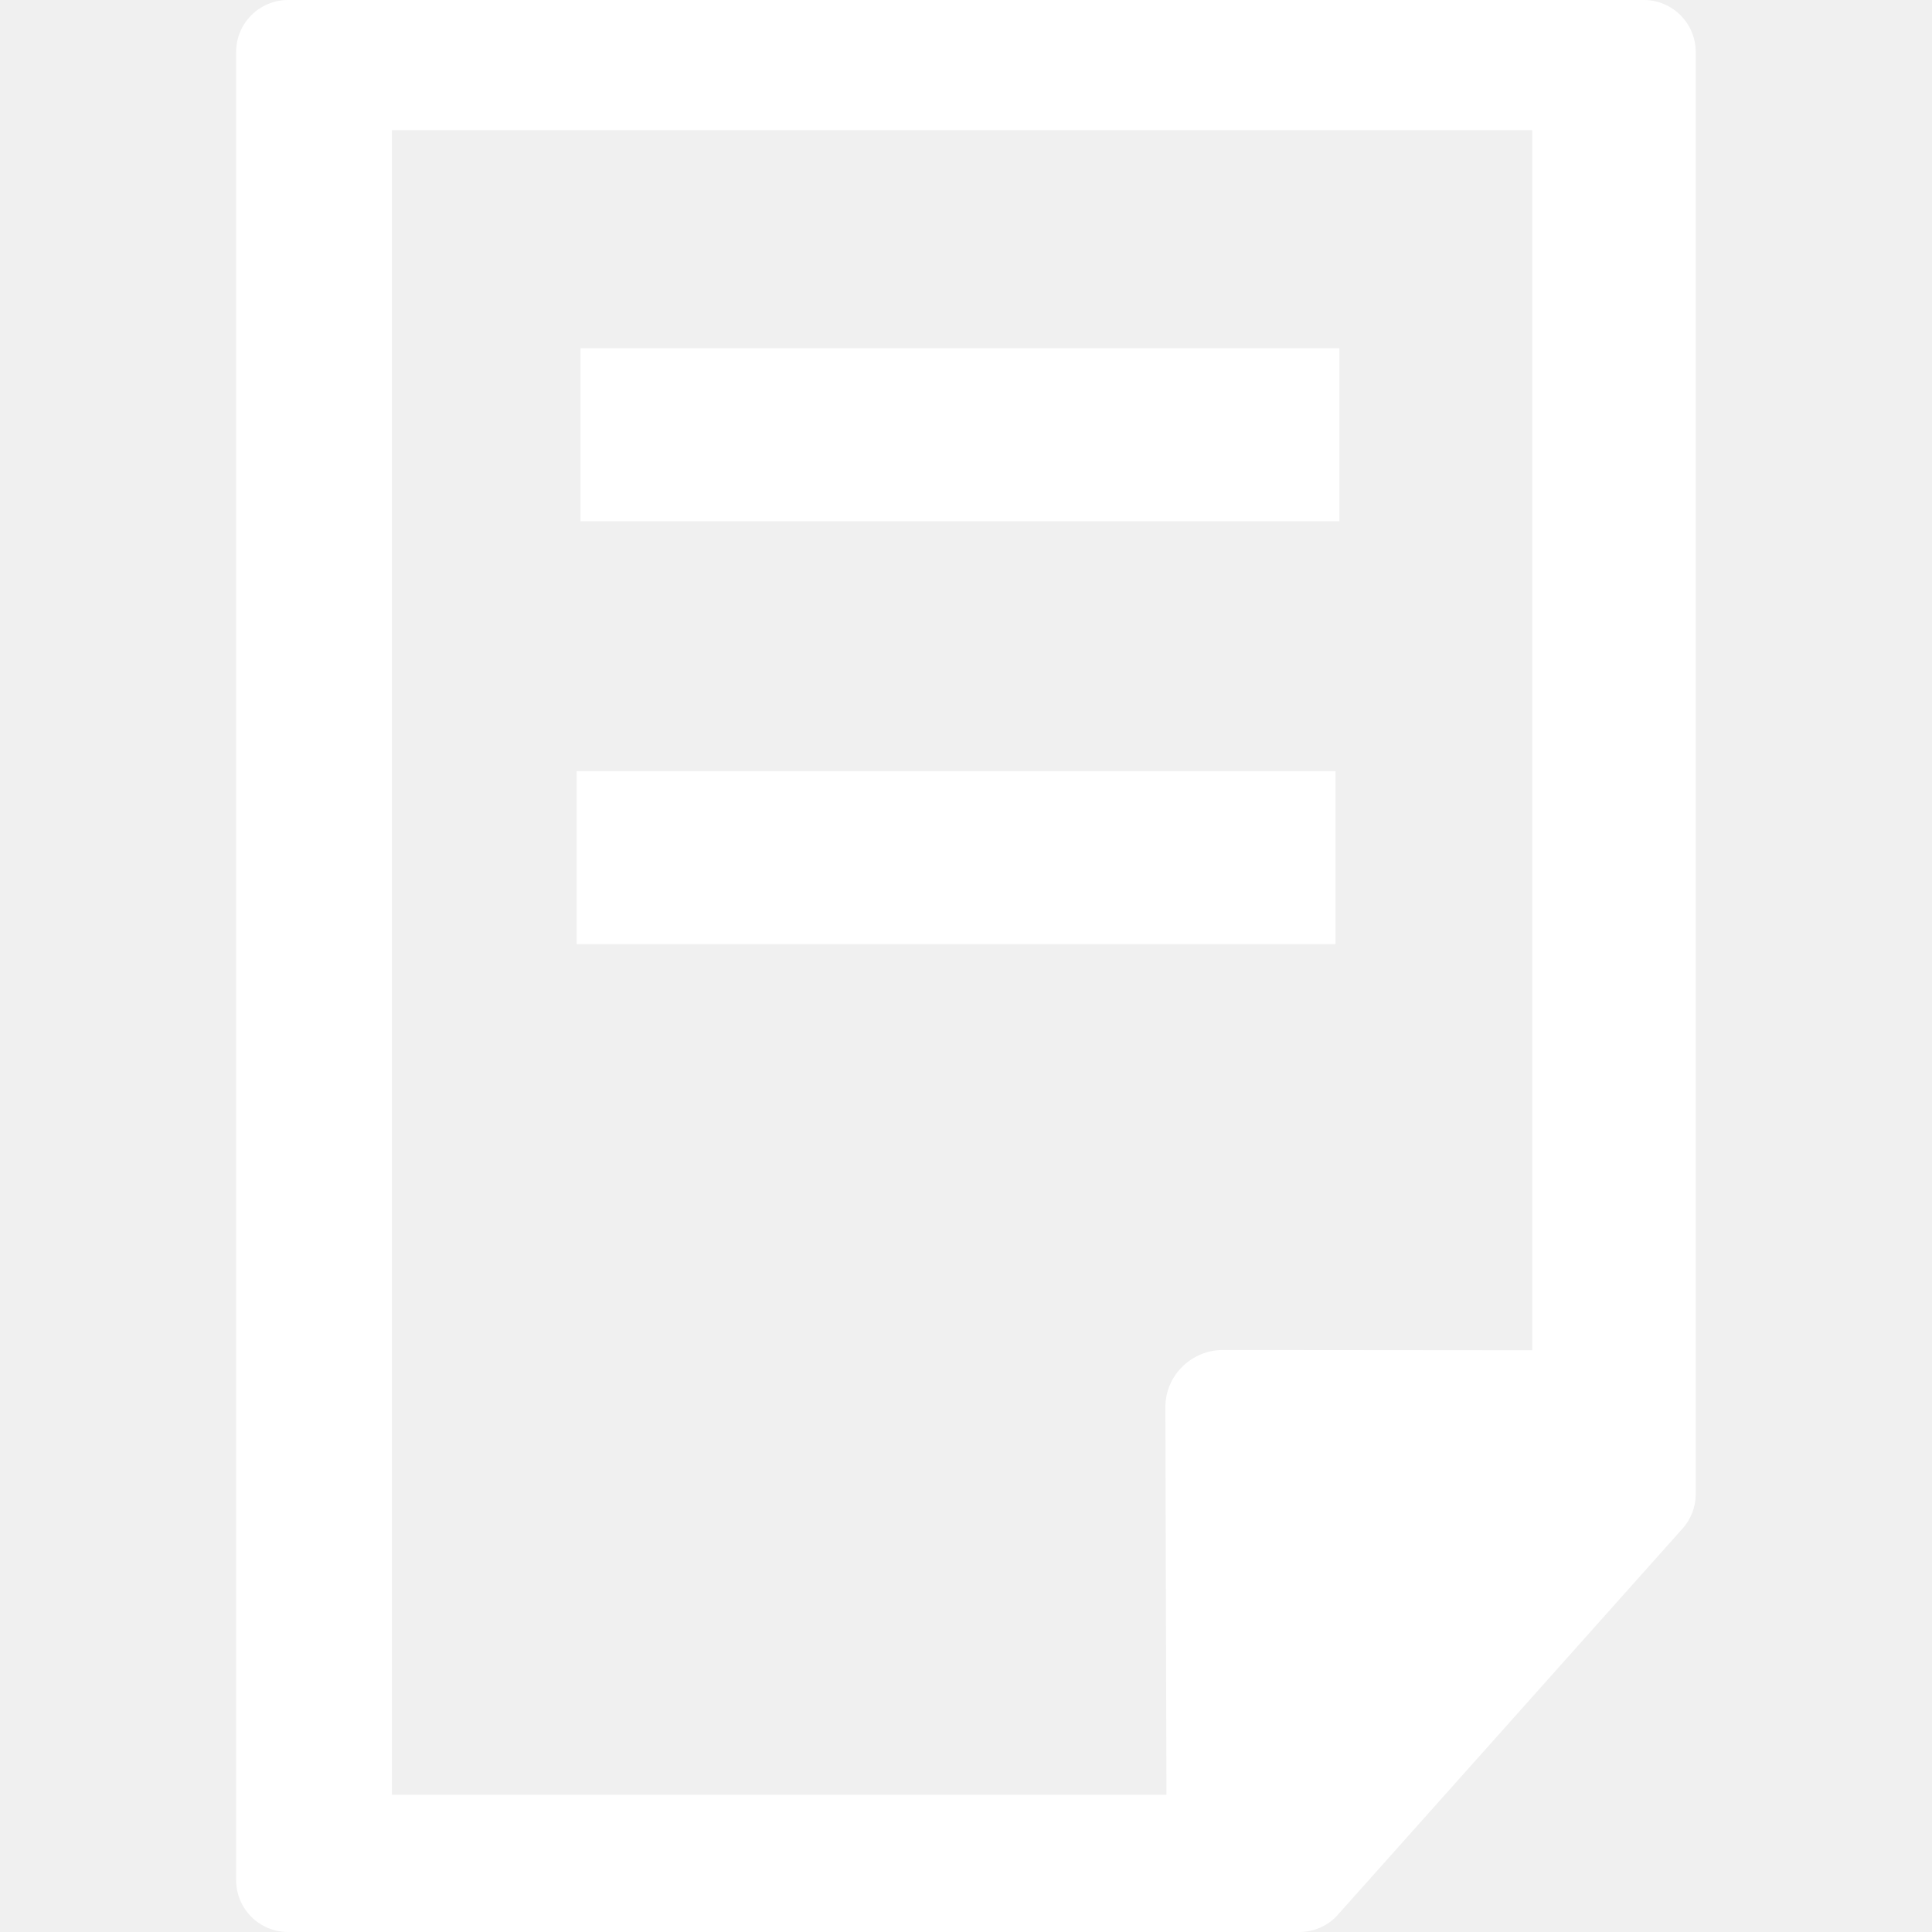
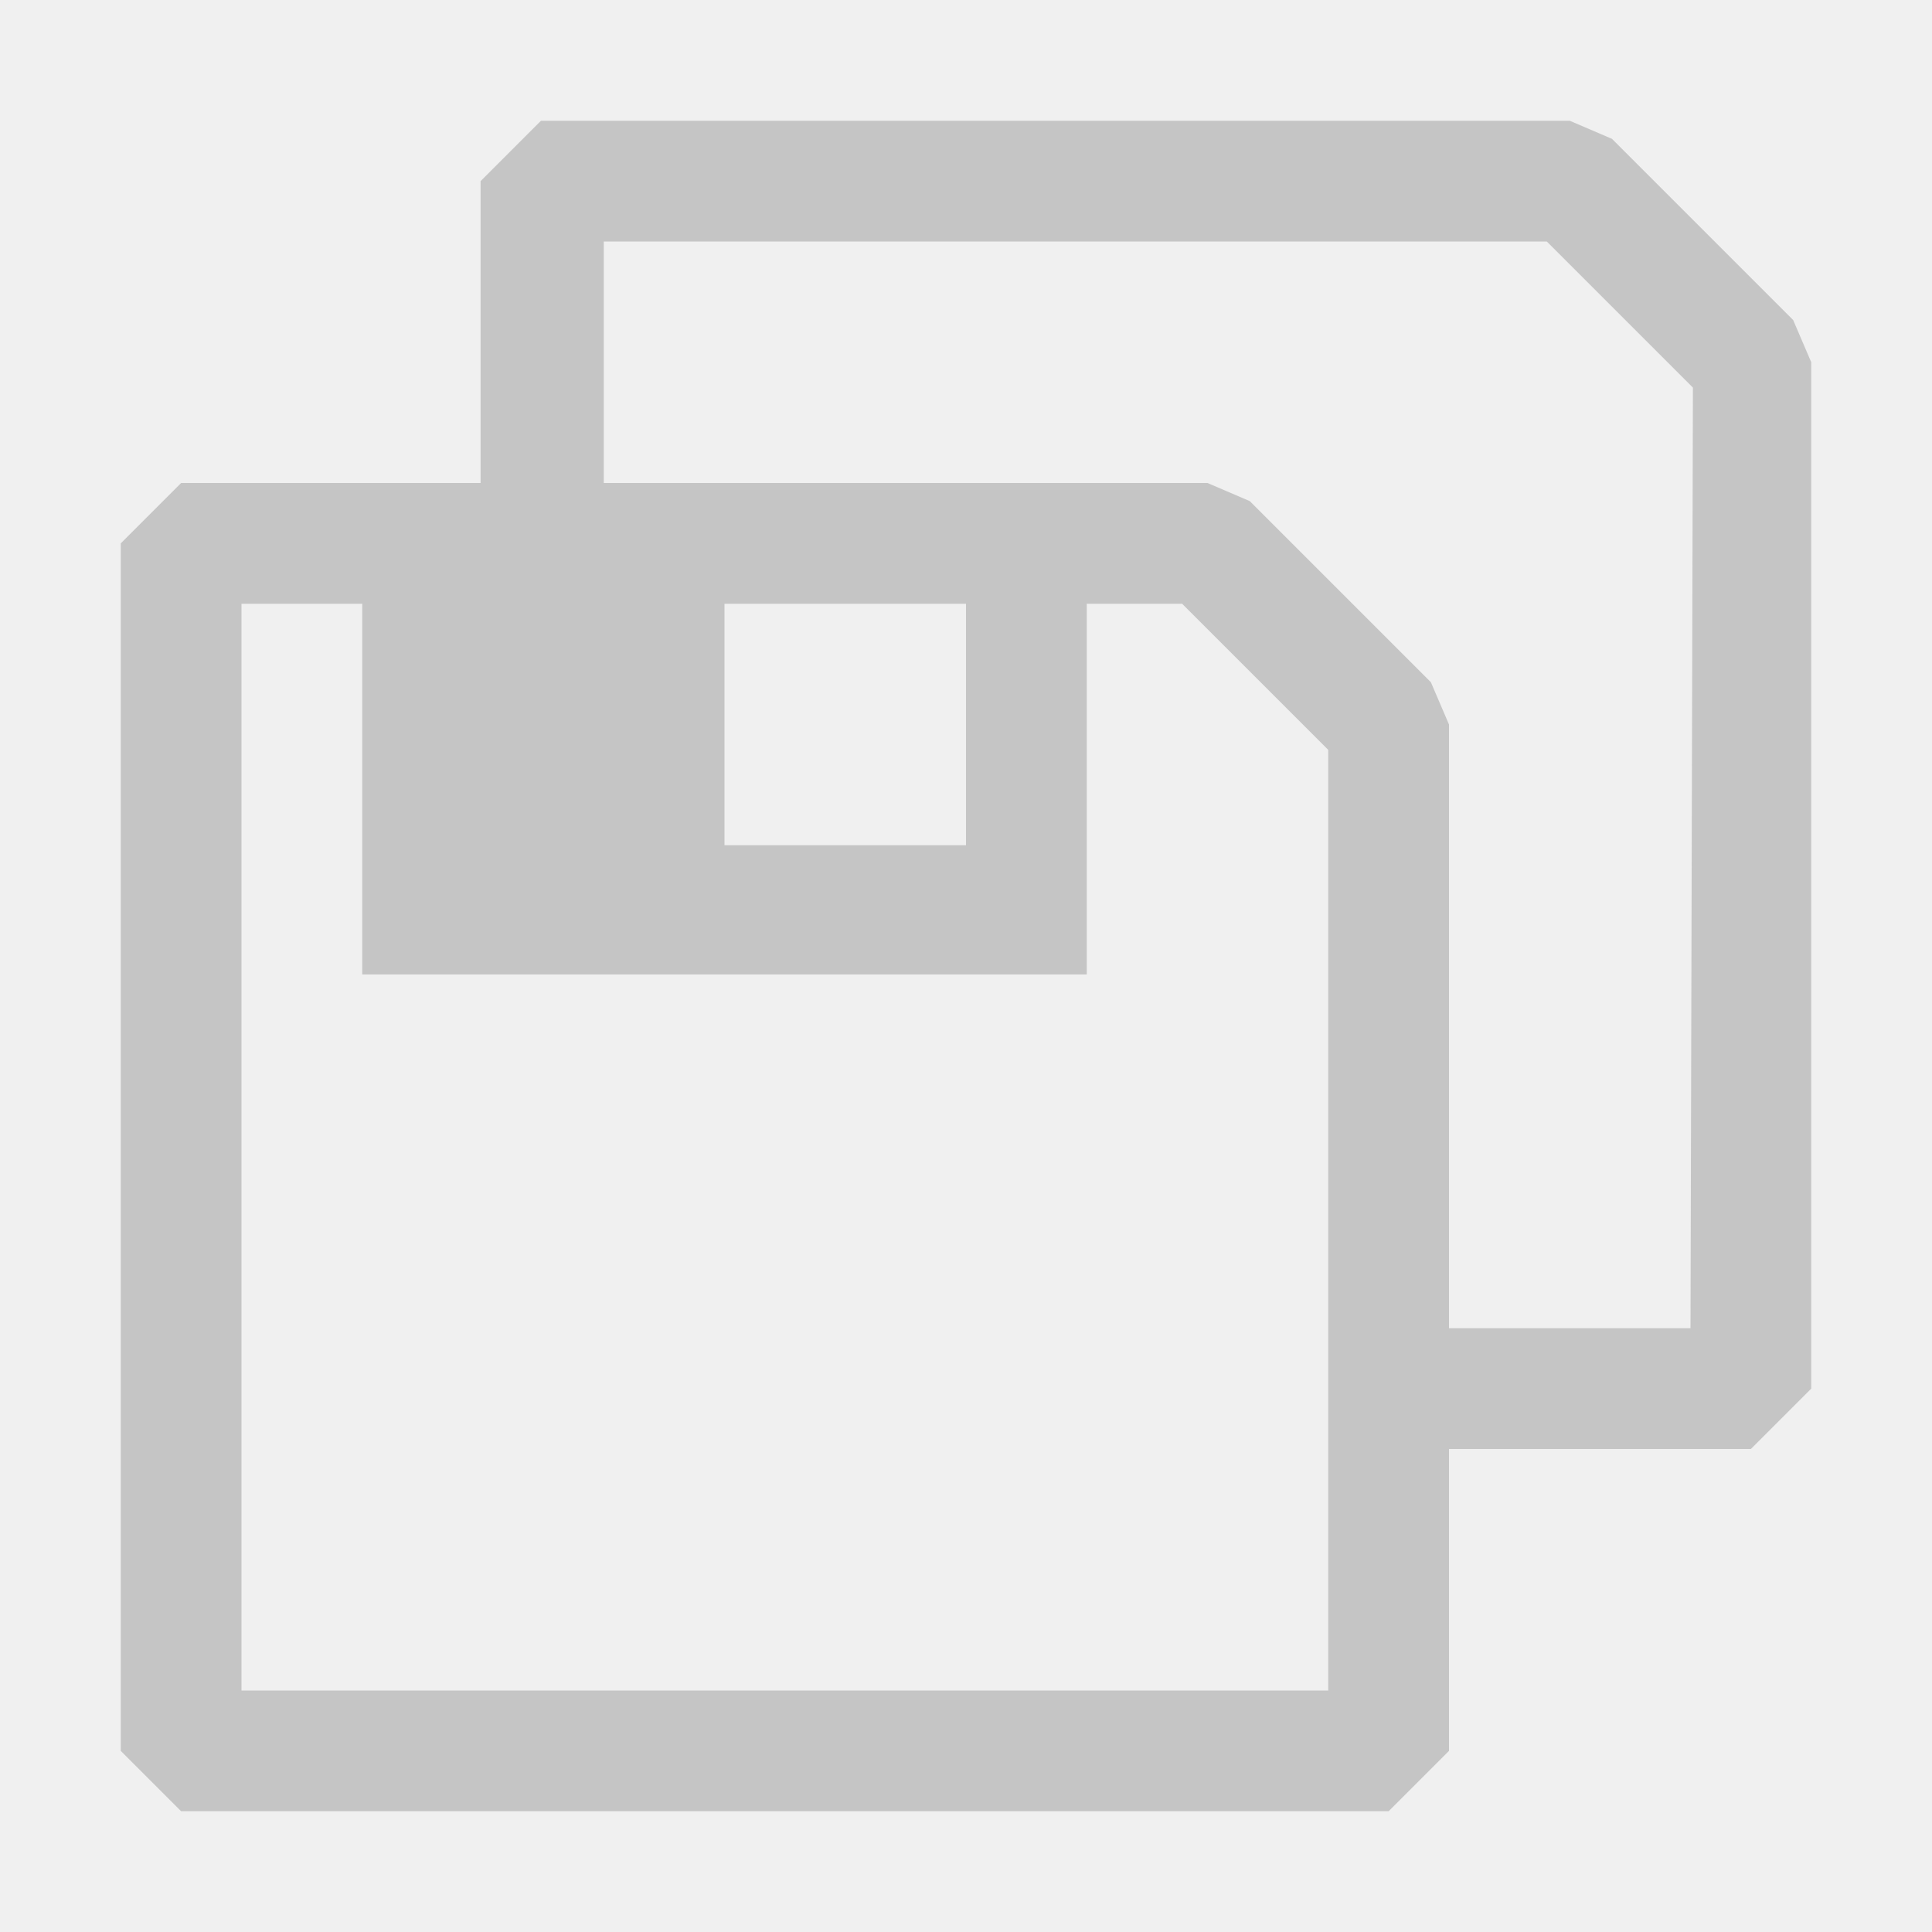
- <svg xmlns="http://www.w3.org/2000/svg" version="1.1" id="Capa_1" x="0px" y="0px" viewBox="0 0 14.4 14.4" style="enable-background:new 0 0 14.4 14.4;" xml:space="preserve" width="512px" height="512px">
-   <g>
-     <g>
-       <path d="M12.252,0H2.147C1.934,0,1.76,0.173,1.76,0.387v13.626c0,0.214,0.173,0.387,0.387,0.387h7.538    c0.109,0,0.215-0.047,0.287-0.129l2.568-2.877c0.063-0.07,0.099-0.162,0.099-0.257V0.388C12.639,0.174,12.466,0,12.252,0z     M11.42,10.064l-2.305-0.002c-0.114,0-0.223,0.045-0.304,0.126c-0.081,0.08-0.126,0.189-0.125,0.304l0.008,2.885H2.921V0.97h8.499    V10.064z" fill="#FFFFFF" />
-       <rect x="4.327" y="2.596" width="5.656" height="1.289" fill="#FFFFFF" />
-       <rect x="4.298" y="5.748" width="5.656" height="1.289" fill="#FFFFFF" />
-     </g>
-   </g>
-   <g>
- </g>
-   <g>
- </g>
-   <g>
- </g>
-   <g>
- </g>
-   <g>
- </g>
-   <g>
- </g>
-   <g>
- </g>
-   <g>
- </g>
-   <g>
- </g>
-   <g>
- </g>
-   <g>
- </g>
-   <g>
- </g>
-   <g>
- </g>
-   <g>
- </g>
-   <g>
- </g>
+ <svg xmlns="http://www.w3.org/2000/svg" width="16" height="16" viewBox="0 0 16 16" fill="none">
+   <path d="M14.85 2.65L13.35 1.15L13 1H4.48L3.98 1.5V4H1.5L1 4.5V14.5L1.5 15H11.5L12 14.5V12H14.5L15 11.5V3L14.85 2.65ZM11 14H2V5H3V8.07H9V5H9.79L11 6.21V14ZM6 7V5H8V7H6ZM14 11H12V6L11.85 5.65L10.35 4.15L10 4H5V2H12.81L14.02 3.21L14 11Z" fill="#C5C5C5" />
</svg>
